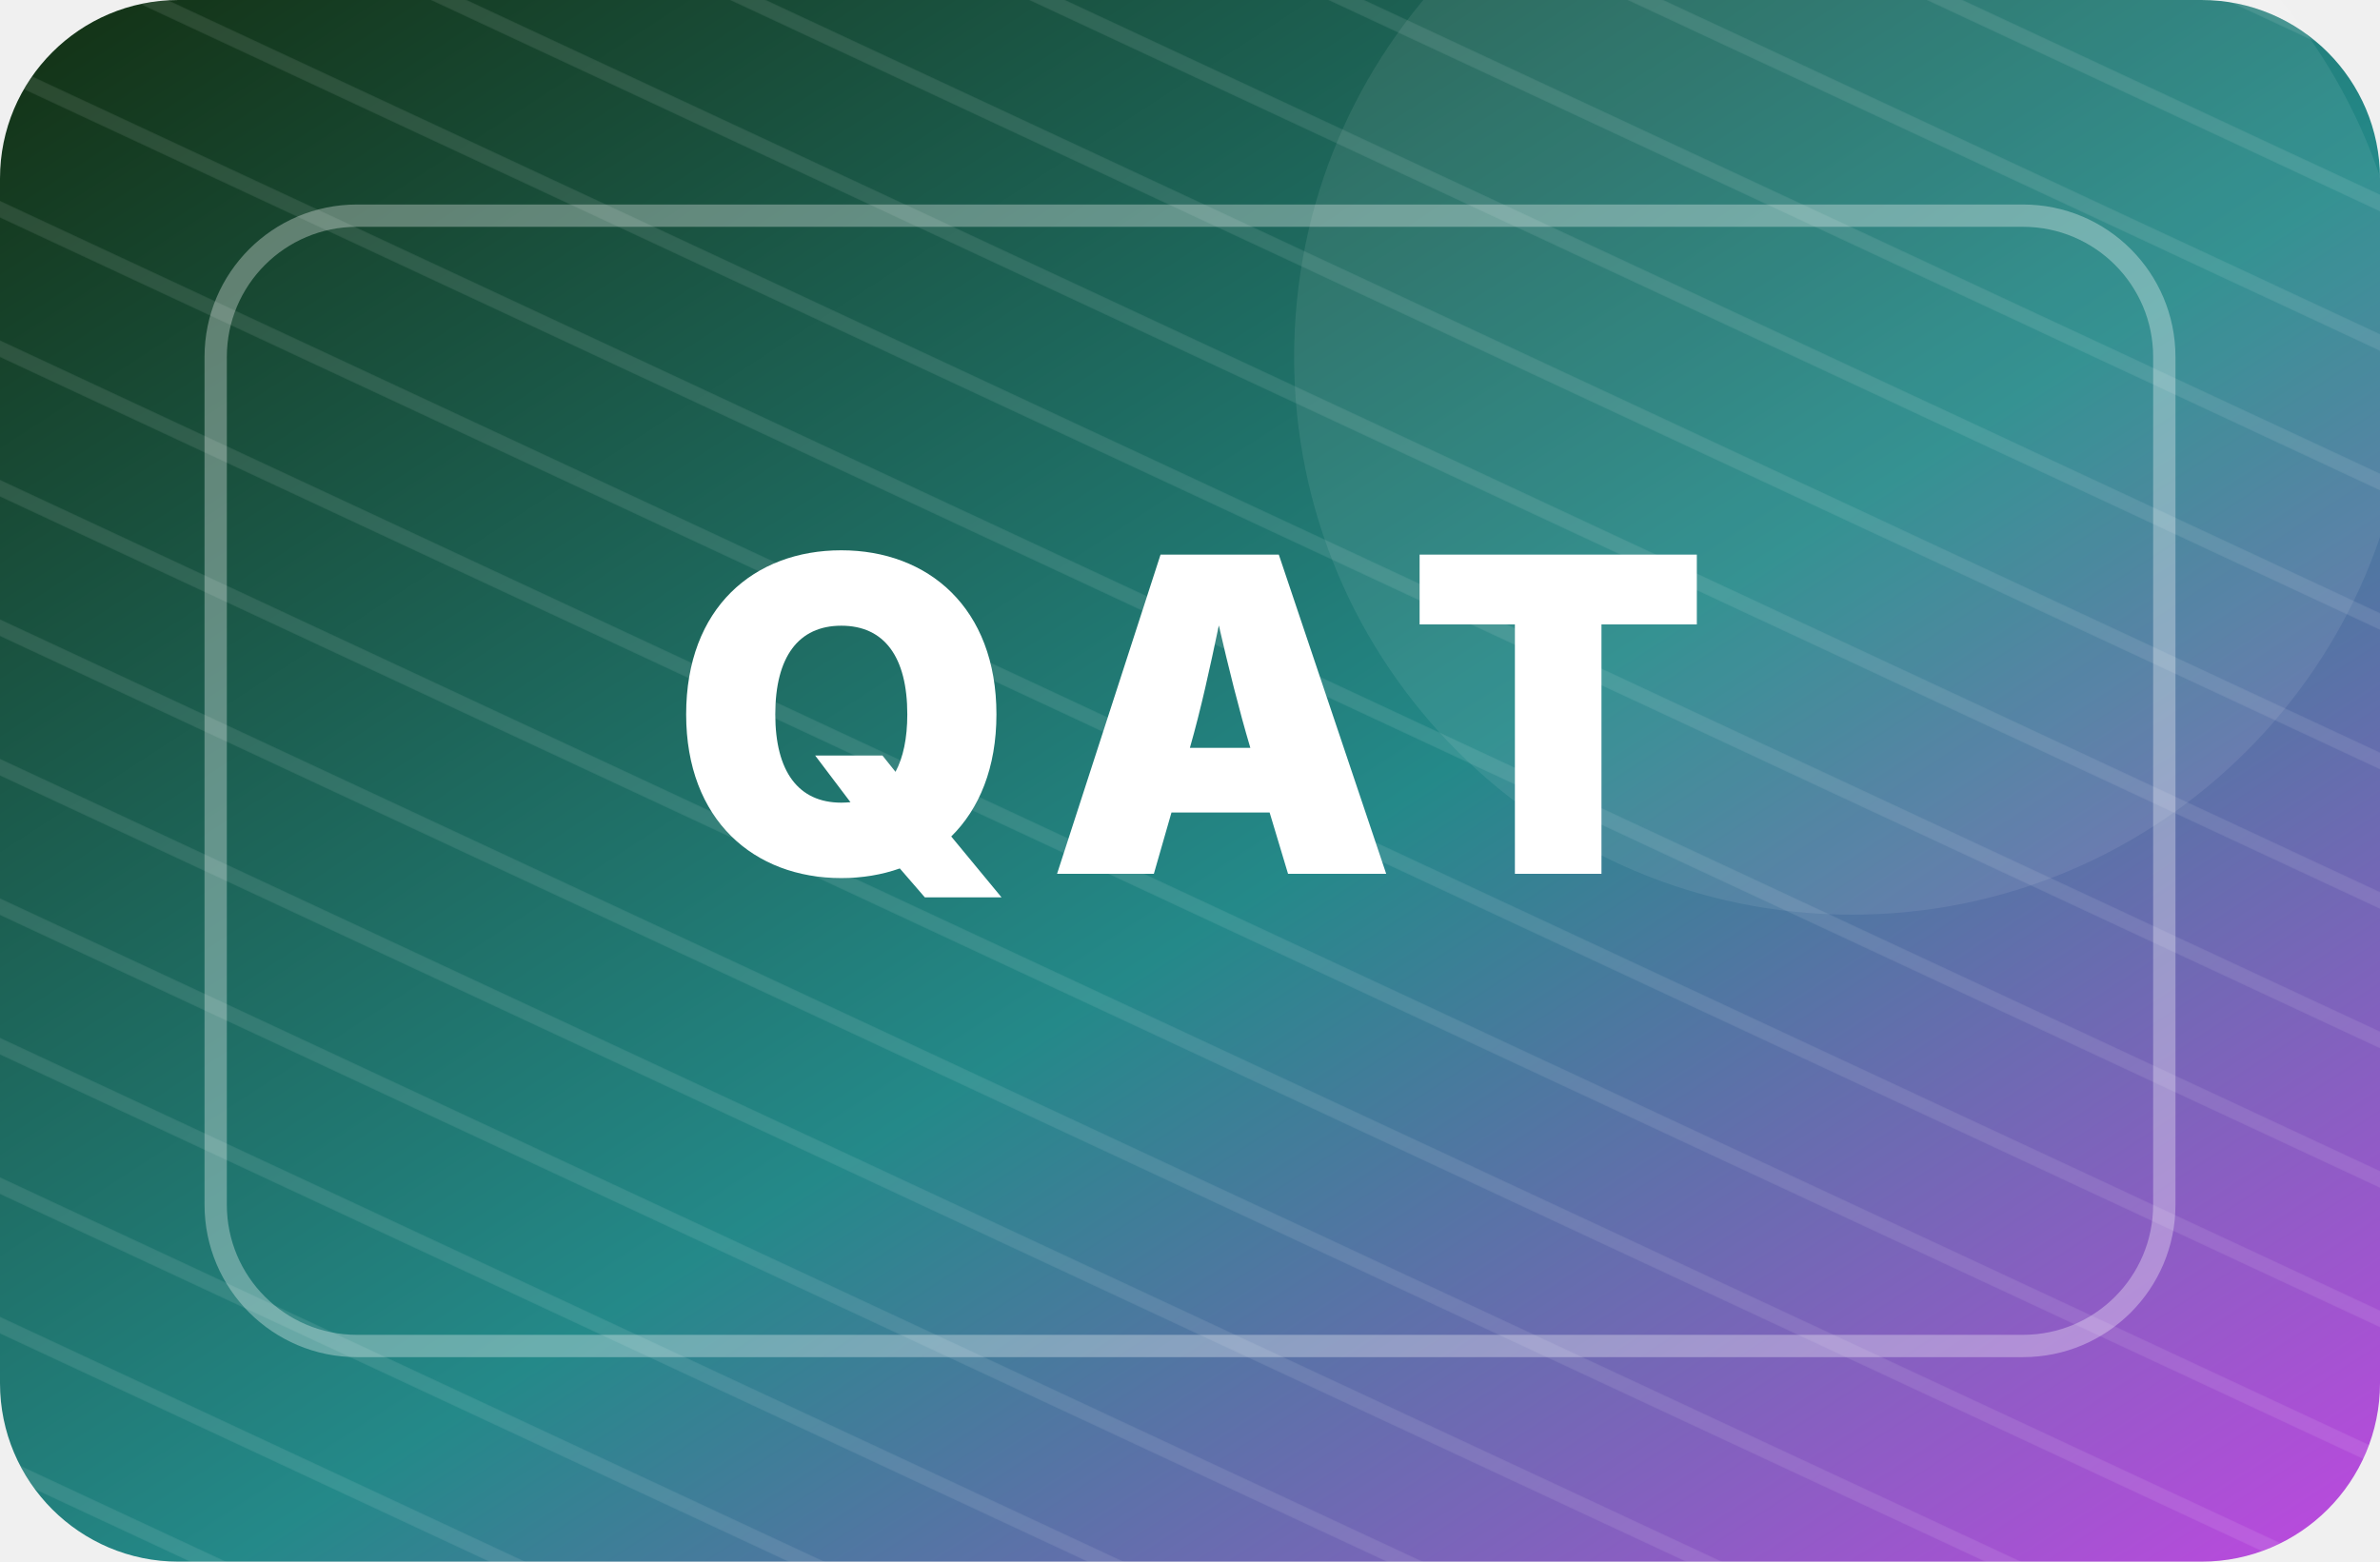
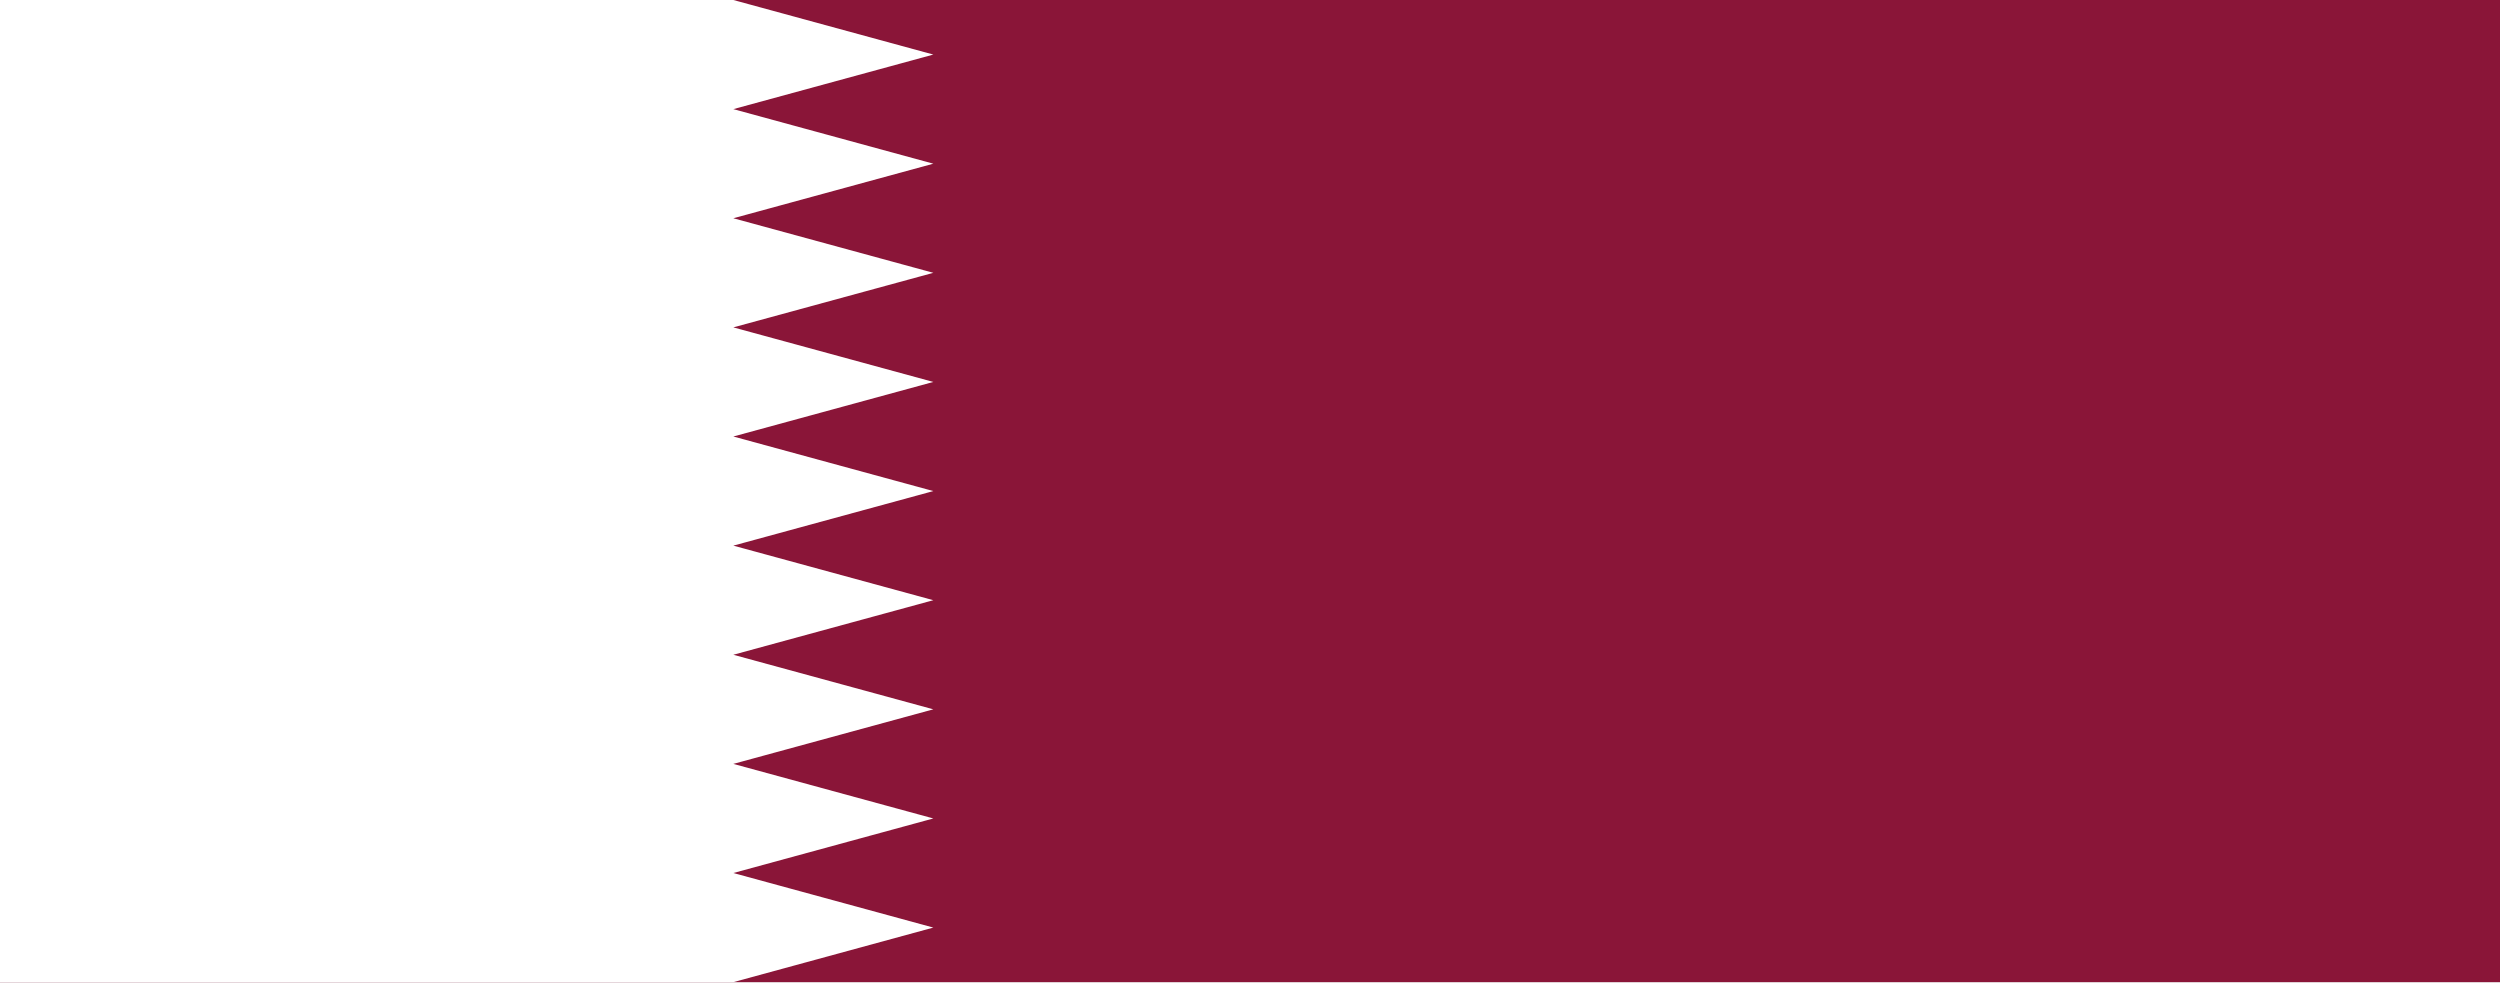
- <svg xmlns="http://www.w3.org/2000/svg" width="640" height="420" viewBox="0 0 640 420" role="img" aria-label="Bandera temporal Qatar">
-   <defs>
-     <linearGradient id="g" x1="0" y1="0" x2="1" y2="1">
-       <stop offset="0" stop-color="hsl(117 46% 13%)" />
-       <stop offset="0.55" stop-color="hsl(180 58% 34%)" />
-       <stop offset="1" stop-color="hsl(287 72% 58%)" />
-     </linearGradient>
-     <pattern id="p" width="34" height="34" patternUnits="userSpaceOnUse" patternTransform="rotate(25)">
-       <rect width="34" height="34" fill="transparent" />
-       <path d="M0 17H34" stroke="white" stroke-opacity=".10" stroke-width="4" />
-     </pattern>
-   </defs>
-   <rect width="640" height="420" rx="48" fill="url(#g)" />
-   <rect width="640" height="420" rx="48" fill="url(#p)" />
-   <circle cx="498" cy="96" r="150" fill="white" opacity=".08" />
-   <rect x="58" y="58" width="524" height="304" rx="38" fill="none" stroke="white" stroke-opacity=".32" stroke-width="6" />
-   <text x="320" y="235" text-anchor="middle" font-family="Inter, Arial, sans-serif" font-size="118" font-weight="900" letter-spacing="14" fill="white">QAT</text>
+ <svg xmlns="http://www.w3.org/2000/svg" width="1400" height="550" preserveAspectRatio="none" viewBox="0 0 75 18">
+   <path fill="#8a1538" d="M0 0h75v18H0" />
+   <path fill="#fff" d="M22 18H0V0h22l6 1-6 1 6 1-6 1 6 1-6 1 6 1-6 1 6 1-6 1 6 1-6 1 6 1-6 1 6 1-6 1 6 1z" />
</svg>
